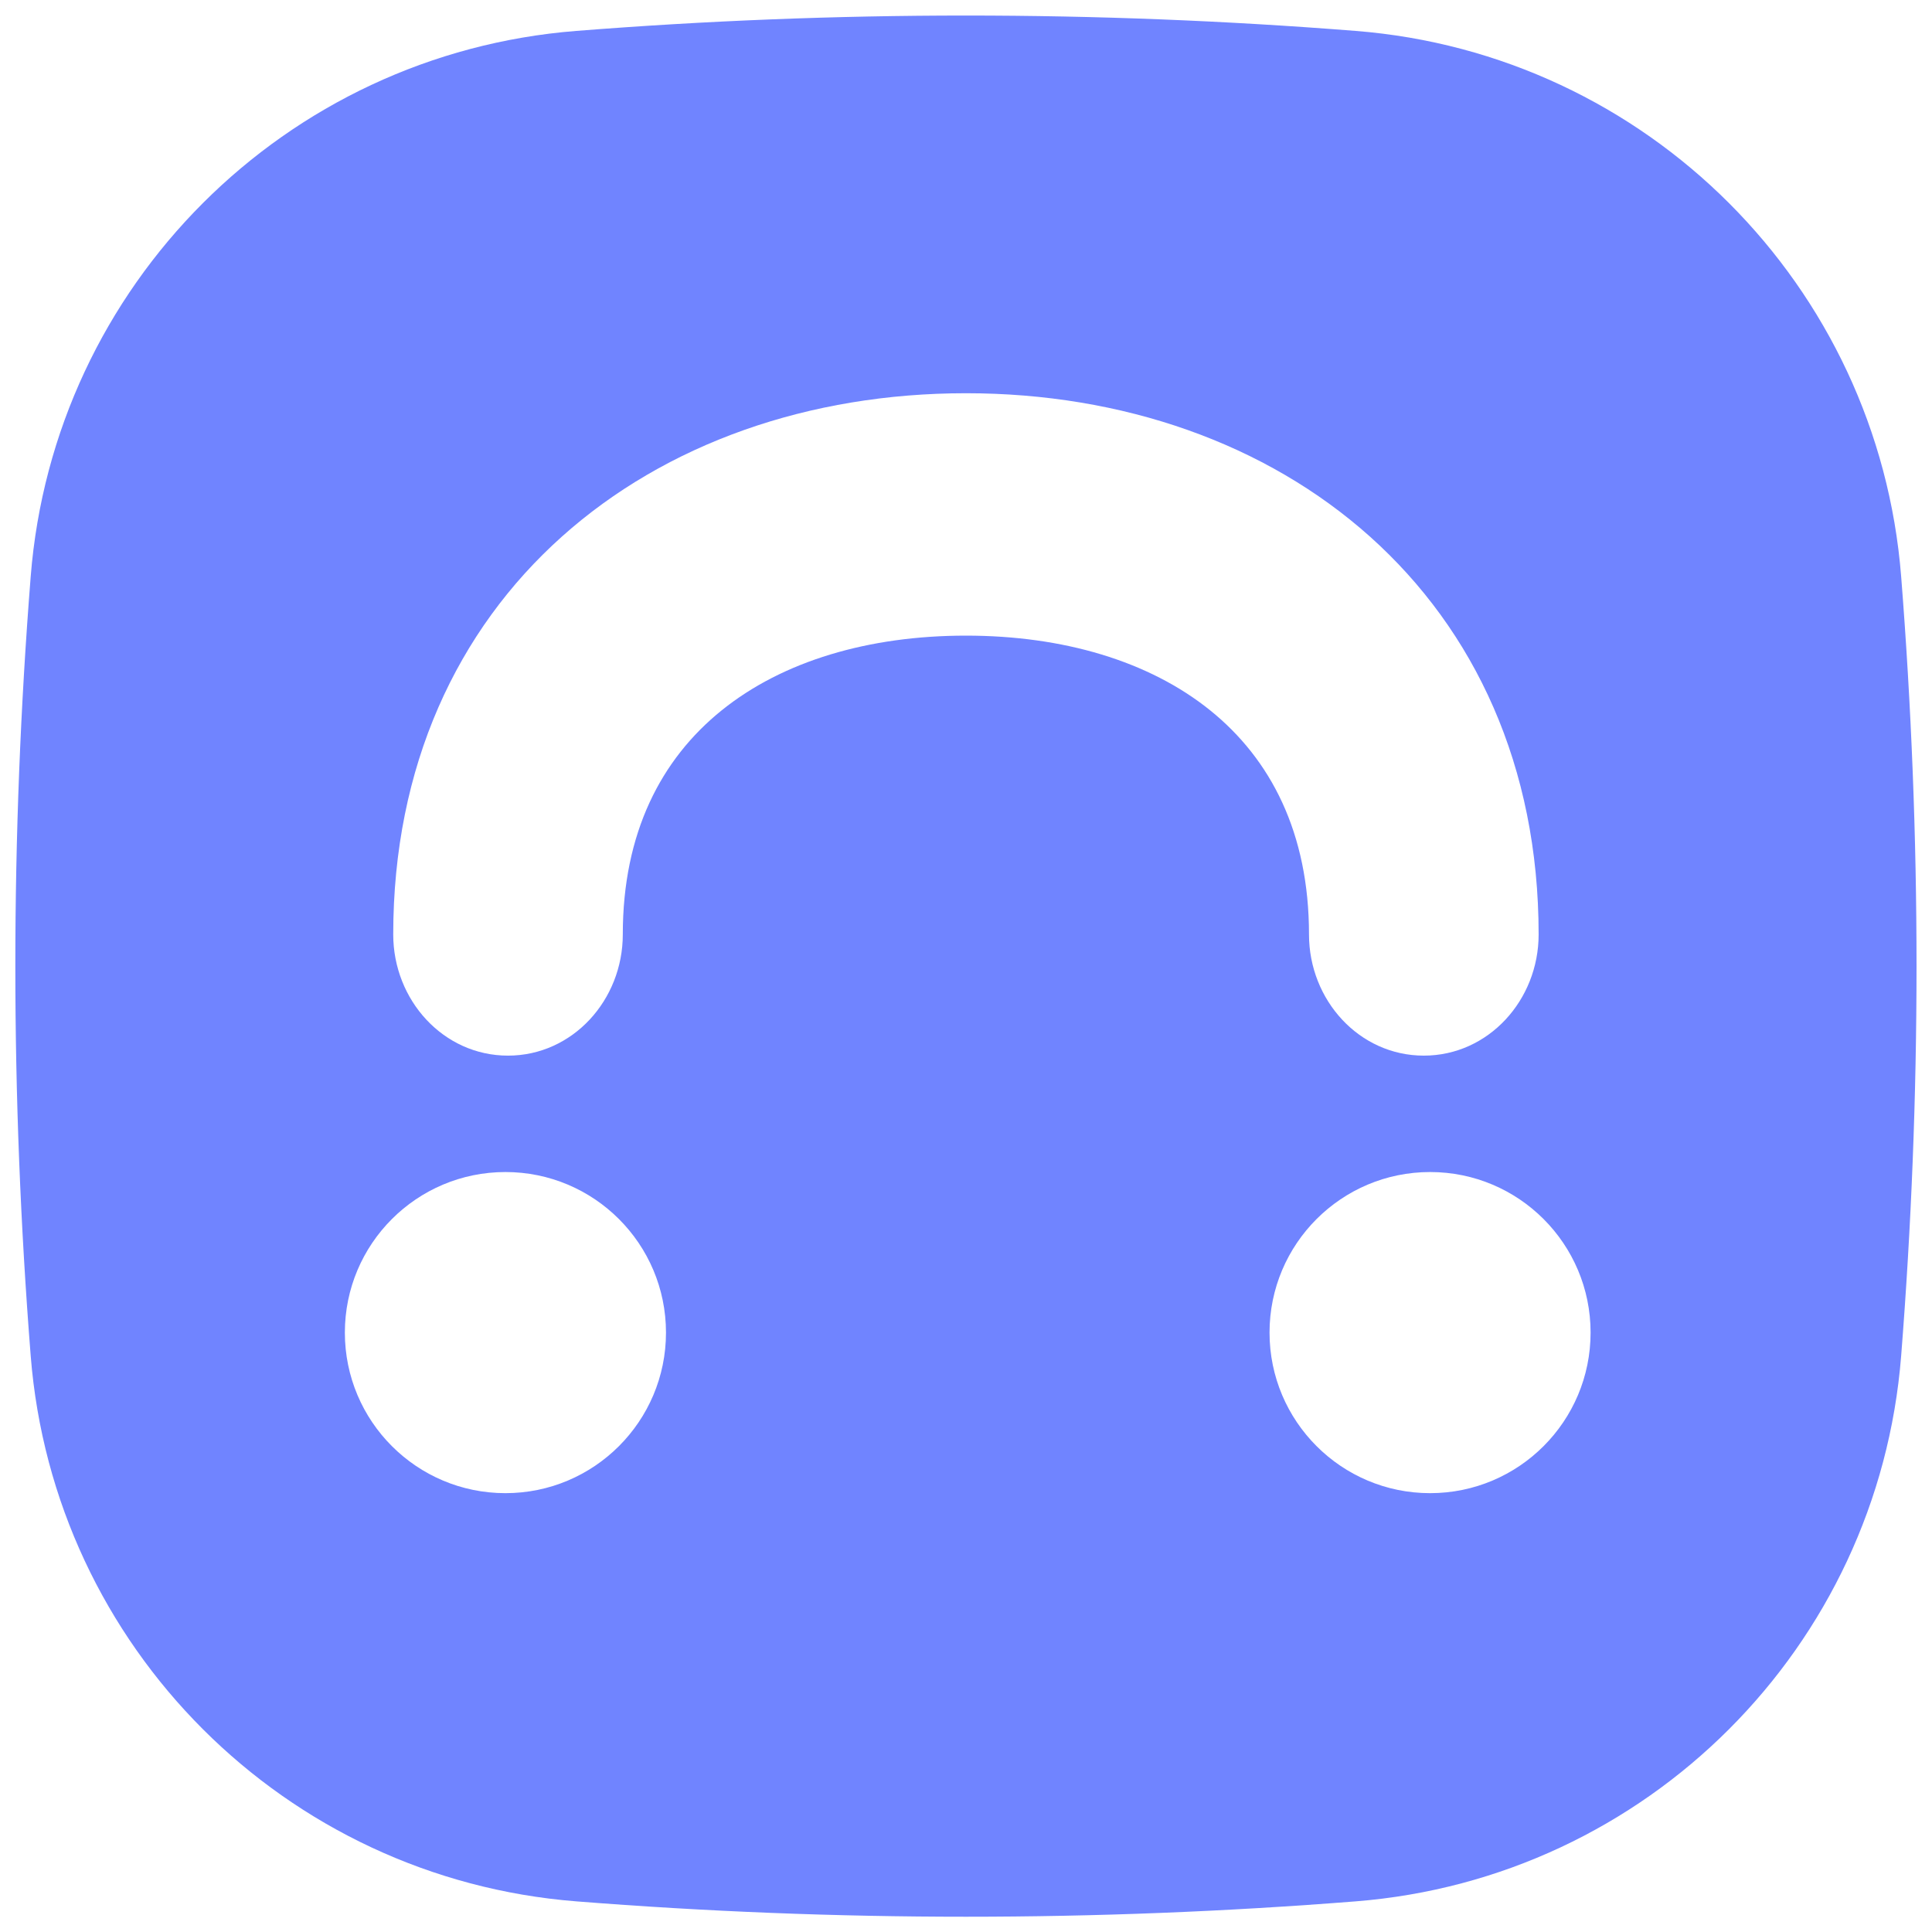
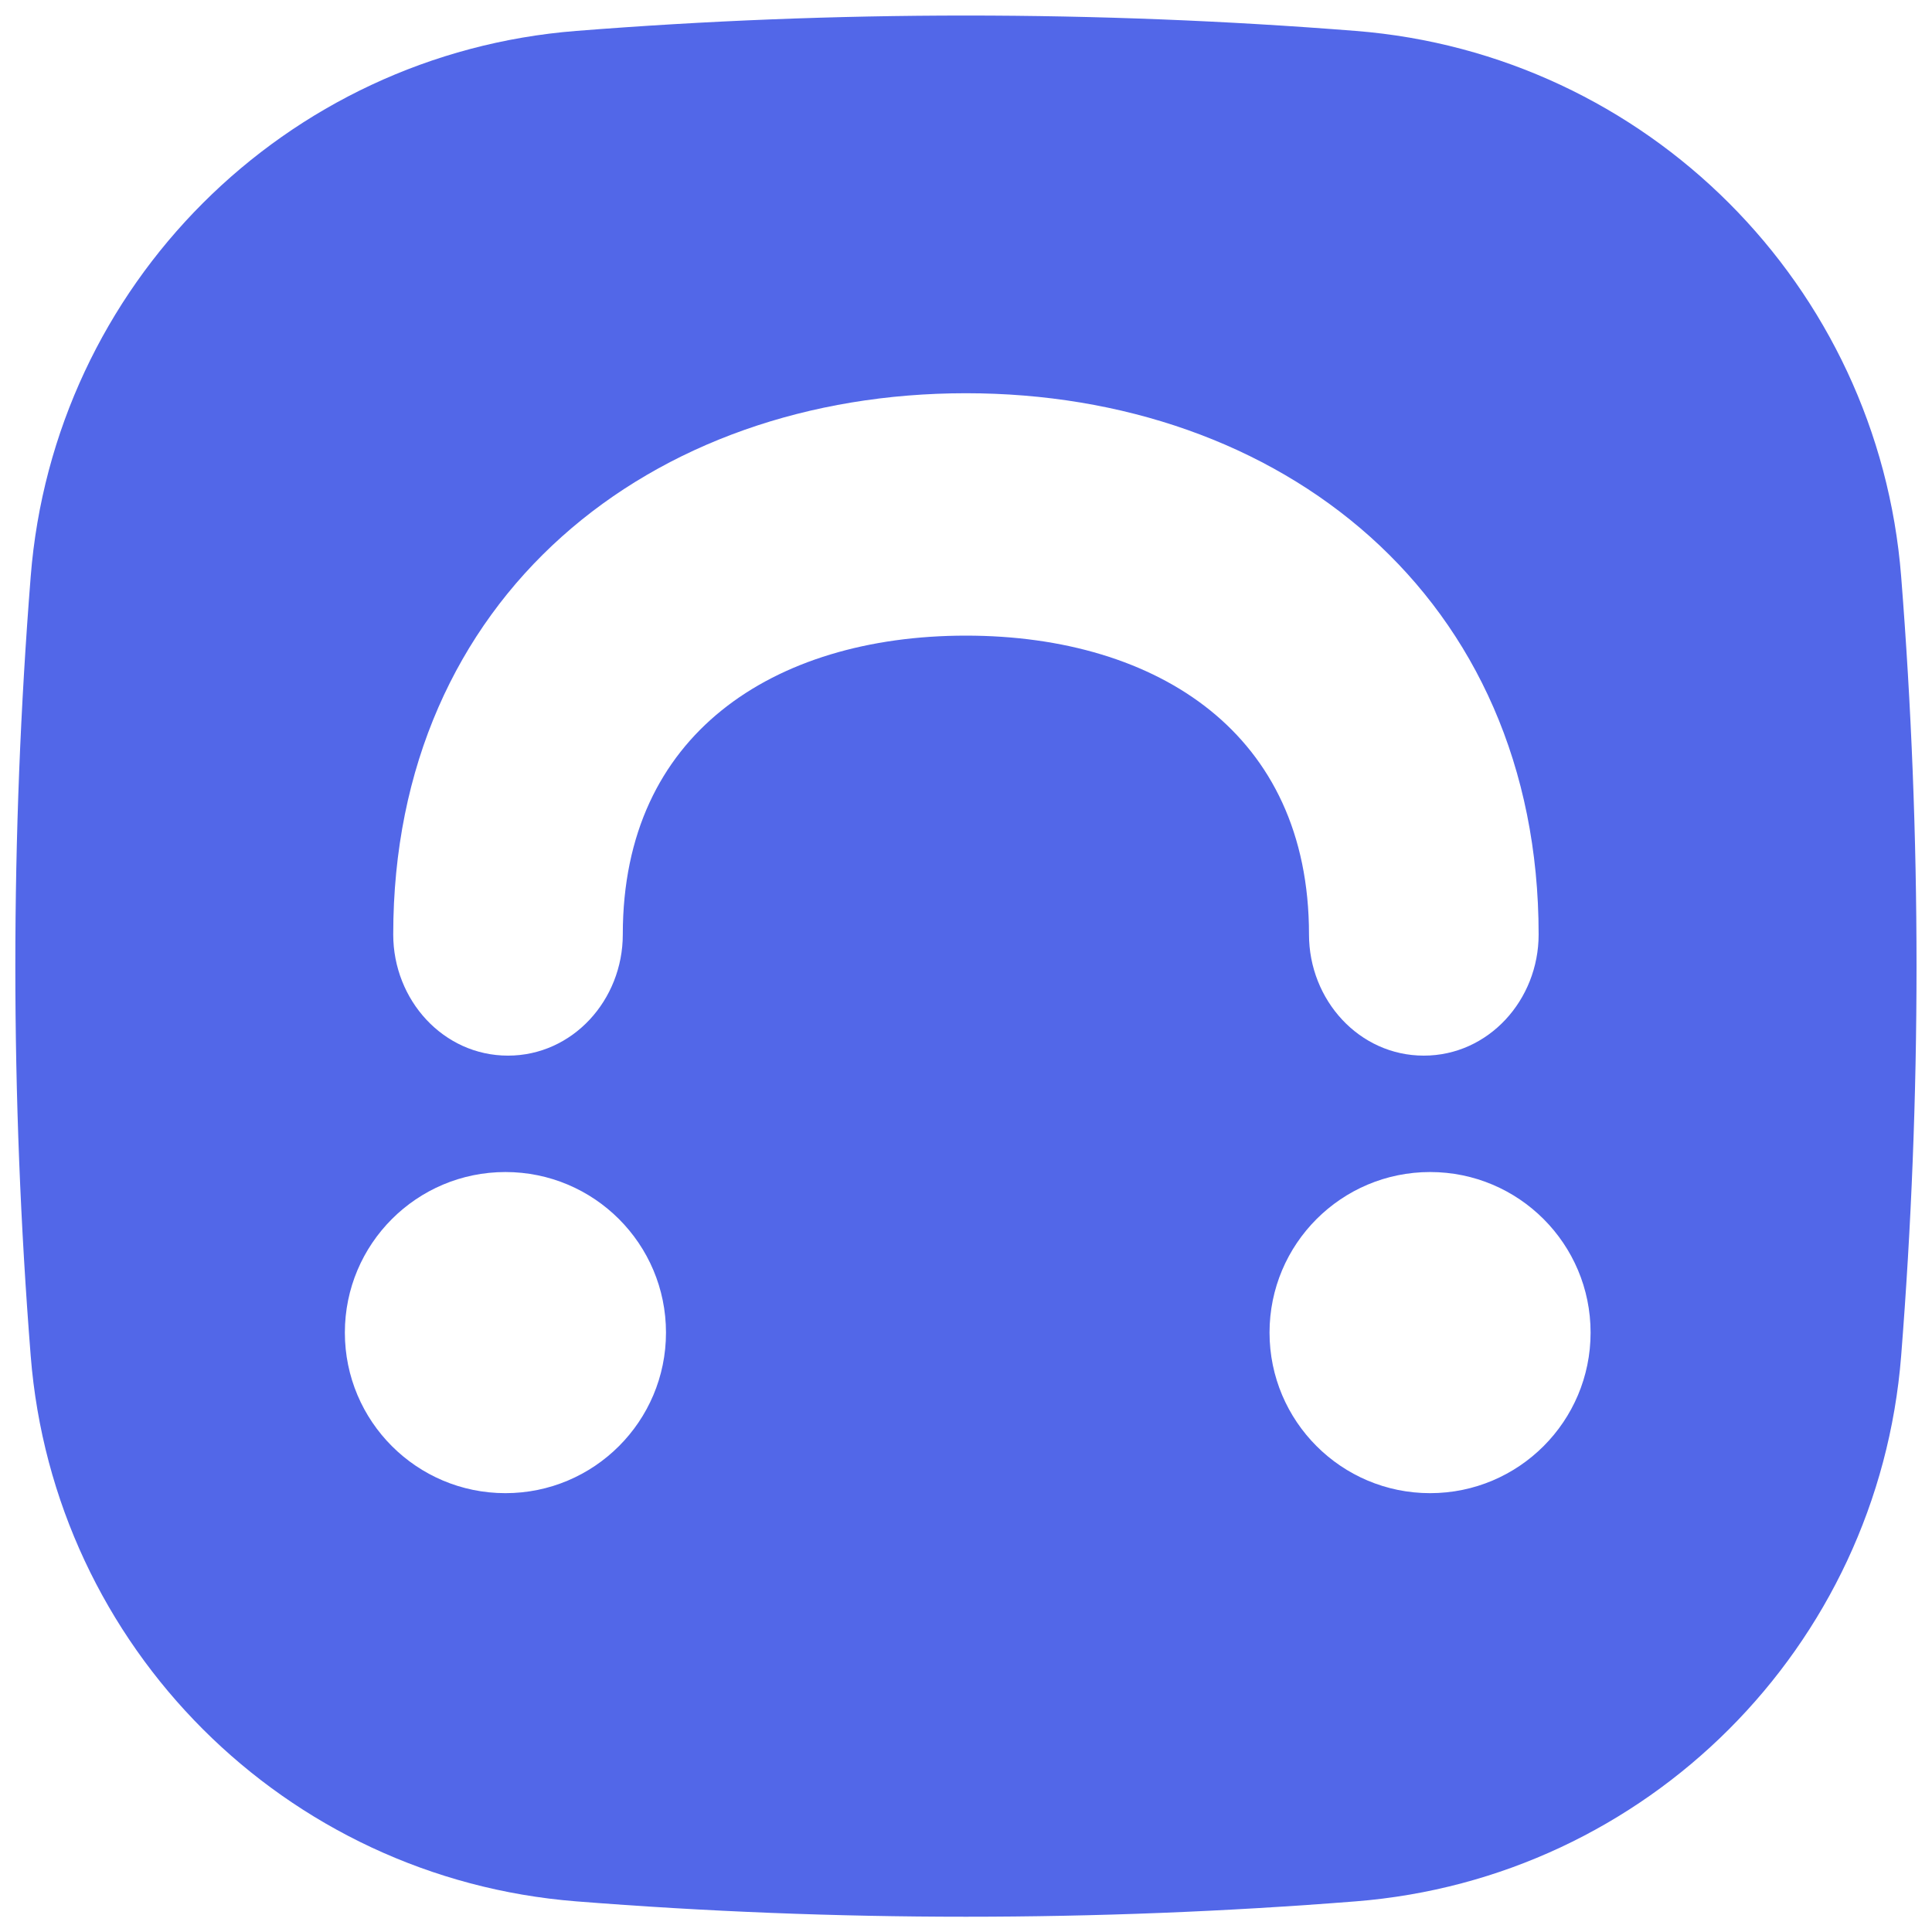
<svg xmlns="http://www.w3.org/2000/svg" width="28" height="28" viewBox="0 0 28 28" fill="none">
-   <path fill-rule="evenodd" clip-rule="evenodd" d="M8.352 0.448C4.131 0.781 0.778 4.134 0.445 8.355C0.148 12.114 0.148 15.89 0.445 19.65C0.778 23.871 4.131 27.223 8.352 27.556C12.111 27.853 15.888 27.853 19.647 27.556C23.868 27.223 27.22 23.871 27.553 19.65C27.85 15.89 27.85 12.114 27.553 8.355C27.22 4.134 23.868 0.781 19.647 0.448C15.888 0.151 12.111 0.151 8.352 0.448ZM13.999 5.699C11.727 5.699 9.652 6.426 8.142 7.778C6.627 9.134 5.699 11.102 5.699 13.543C5.699 14.494 6.425 15.299 7.362 15.299C8.299 15.299 9.026 14.494 9.026 13.543C9.026 12.072 9.58 11.003 10.459 10.295C11.346 9.58 12.591 9.212 13.999 9.212C15.406 9.212 16.652 9.58 17.539 10.295C18.417 11.003 18.971 12.072 18.971 13.543C18.971 14.494 19.698 15.299 20.635 15.299C21.572 15.299 22.299 14.494 22.299 13.543C22.299 11.102 21.37 9.134 19.856 7.778C18.345 6.426 16.27 5.699 13.999 5.699ZM7.325 21.64C8.61 21.64 9.652 20.598 9.652 19.313C9.652 18.028 8.61 16.986 7.325 16.986C6.04 16.986 4.998 18.028 4.998 19.313C4.998 20.598 6.04 21.64 7.325 21.64ZM20.726 21.64C22.011 21.64 23.052 20.598 23.052 19.313C23.052 18.028 22.011 16.986 20.726 16.986C19.441 16.986 18.399 18.028 18.399 19.313C18.399 20.598 19.441 21.64 20.726 21.64Z" fill="#7084FF" />
+   <path fill-rule="evenodd" clip-rule="evenodd" d="M8.352 0.448C4.131 0.781 0.778 4.134 0.445 8.355C0.148 12.114 0.148 15.89 0.445 19.65C0.778 23.871 4.131 27.223 8.352 27.556C12.111 27.853 15.888 27.853 19.647 27.556C23.868 27.223 27.22 23.871 27.553 19.65C27.85 15.89 27.85 12.114 27.553 8.355C27.22 4.134 23.868 0.781 19.647 0.448C15.888 0.151 12.111 0.151 8.352 0.448ZM13.999 5.699C11.727 5.699 9.652 6.426 8.142 7.778C6.627 9.134 5.699 11.102 5.699 13.543C5.699 14.494 6.425 15.299 7.362 15.299C8.299 15.299 9.026 14.494 9.026 13.543C9.026 12.072 9.58 11.003 10.459 10.295C11.346 9.58 12.591 9.212 13.999 9.212C15.406 9.212 16.652 9.58 17.539 10.295C18.417 11.003 18.971 12.072 18.971 13.543C18.971 14.494 19.698 15.299 20.635 15.299C21.572 15.299 22.299 14.494 22.299 13.543C22.299 11.102 21.37 9.134 19.856 7.778C18.345 6.426 16.27 5.699 13.999 5.699ZM7.325 21.64C8.61 21.64 9.652 20.598 9.652 19.313C9.652 18.028 8.61 16.986 7.325 16.986C6.04 16.986 4.998 18.028 4.998 19.313C4.998 20.598 6.04 21.64 7.325 21.64ZM20.726 21.64C22.011 21.64 23.052 20.598 23.052 19.313C23.052 18.028 22.011 16.986 20.726 16.986C19.441 16.986 18.399 18.028 18.399 19.313C18.399 20.598 19.441 21.64 20.726 21.64Z" fill="#5267E8" />
</svg>
